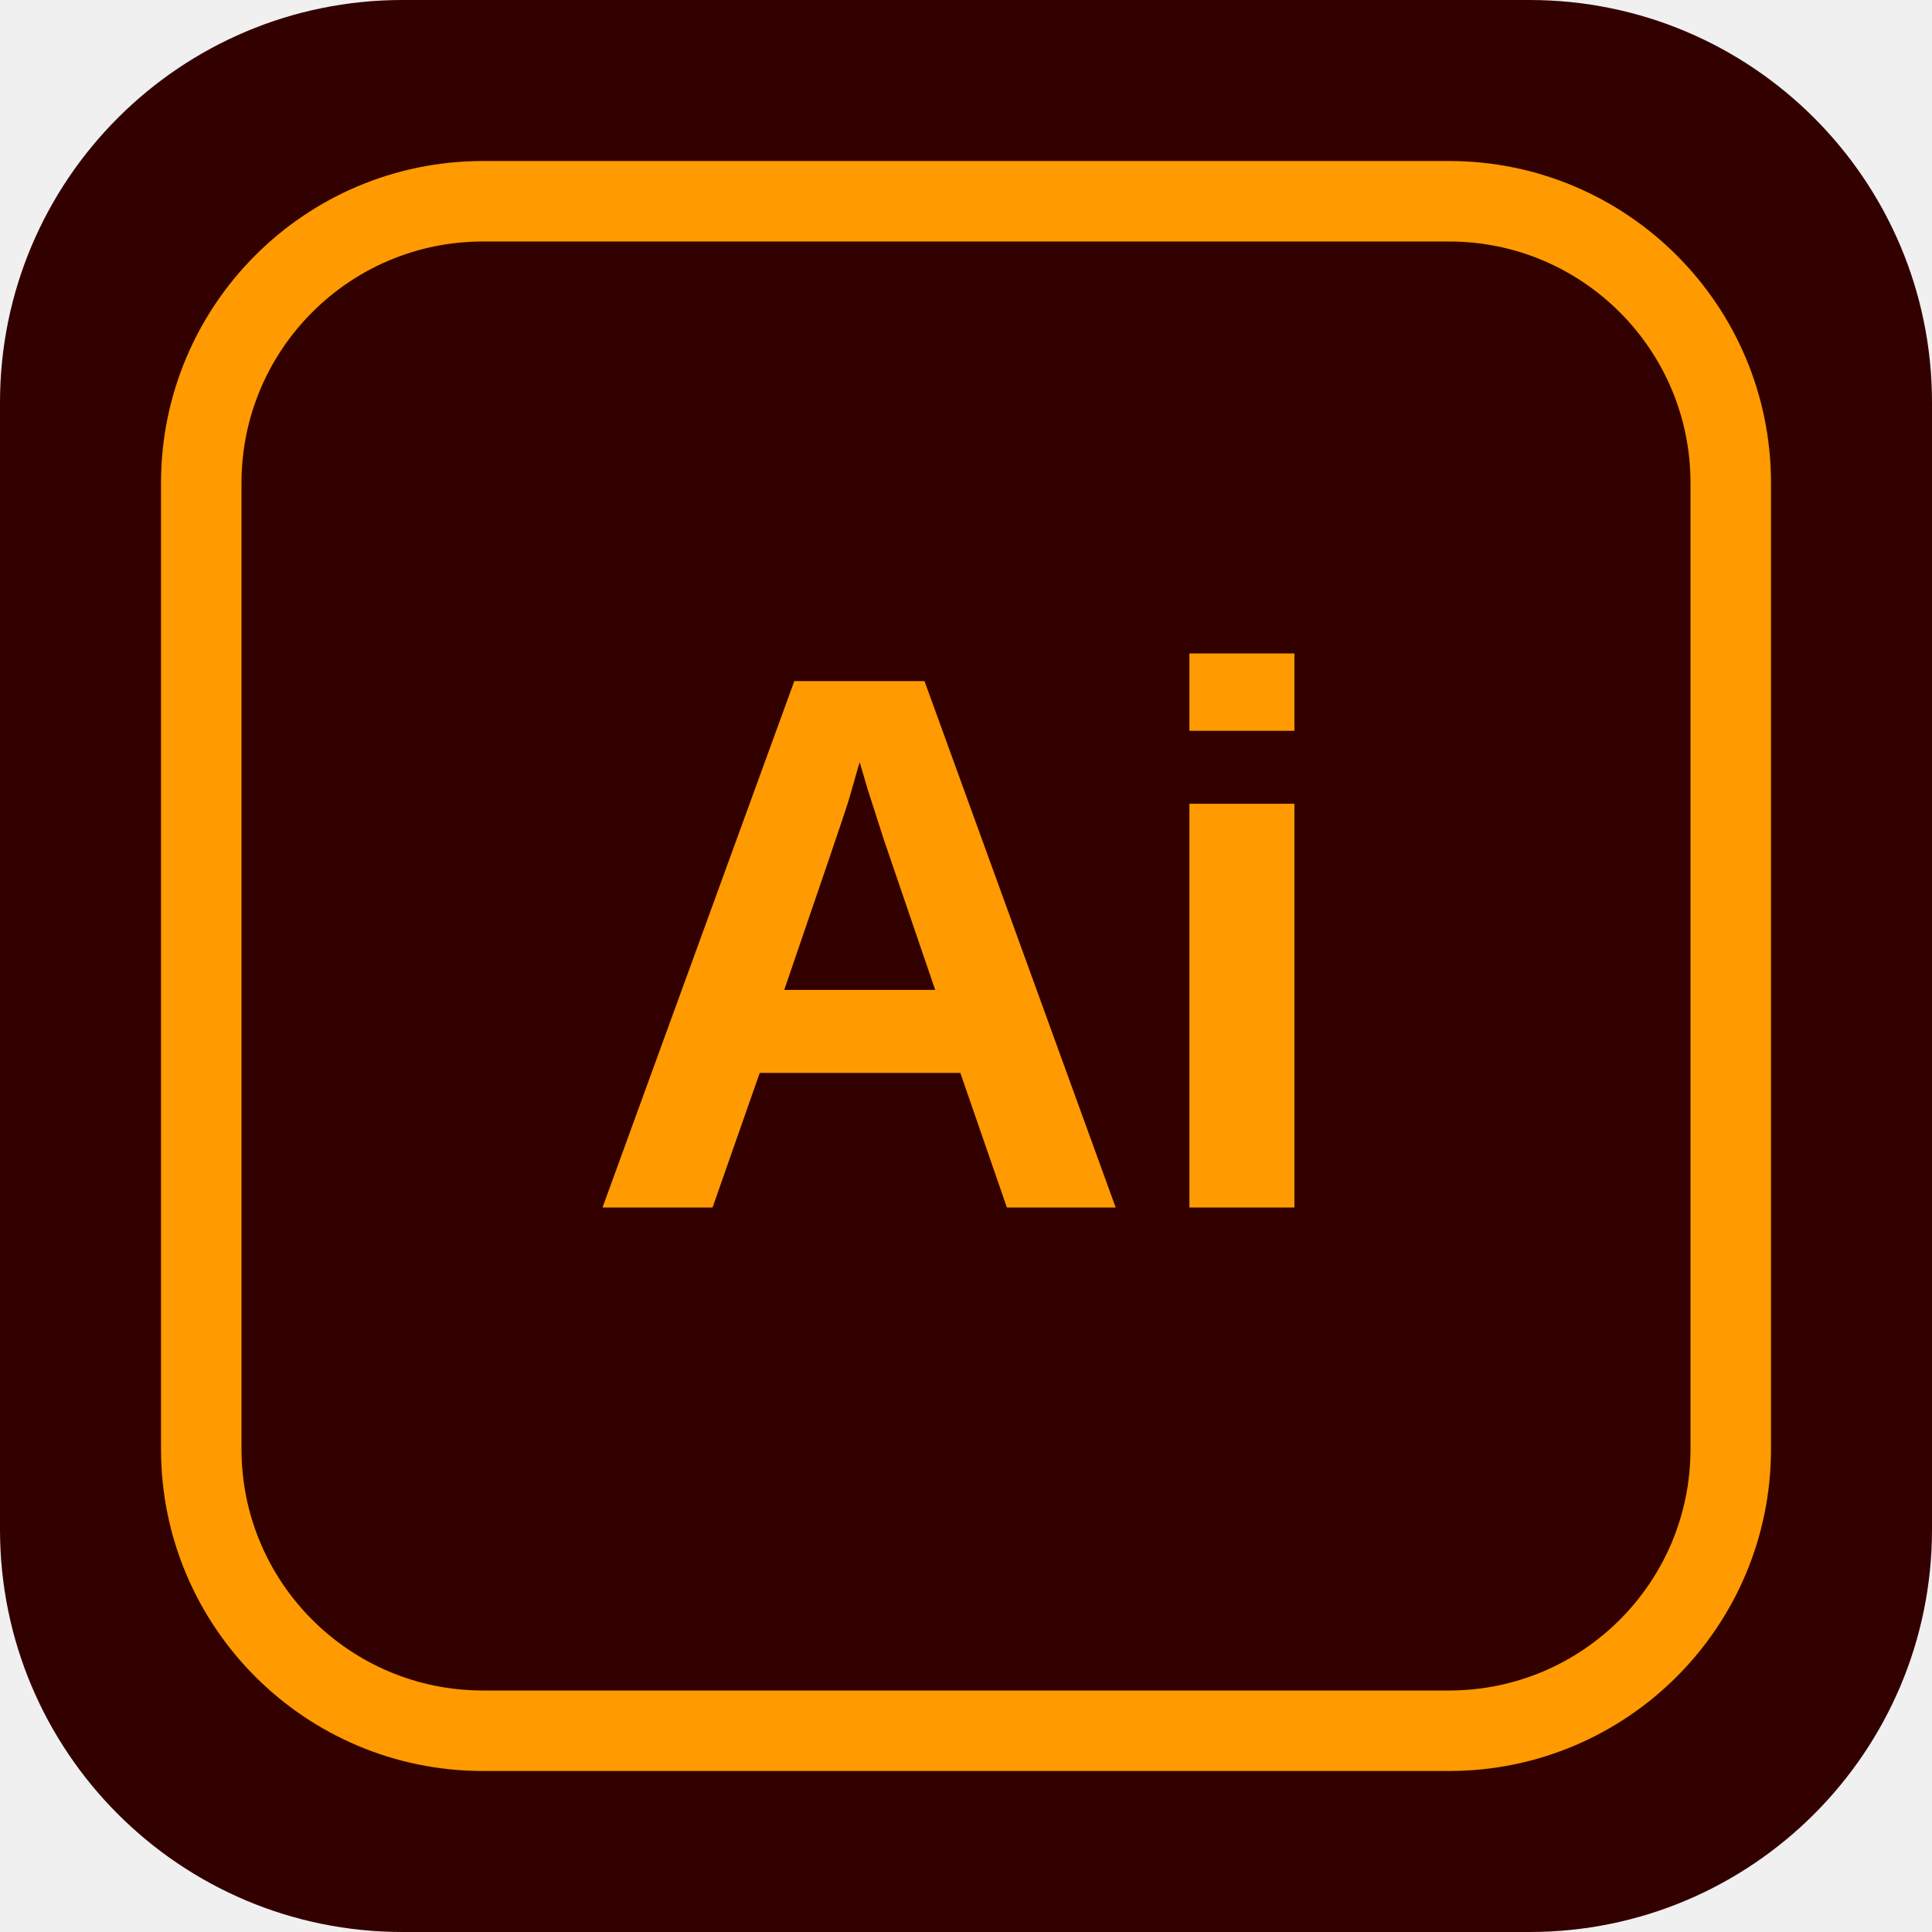
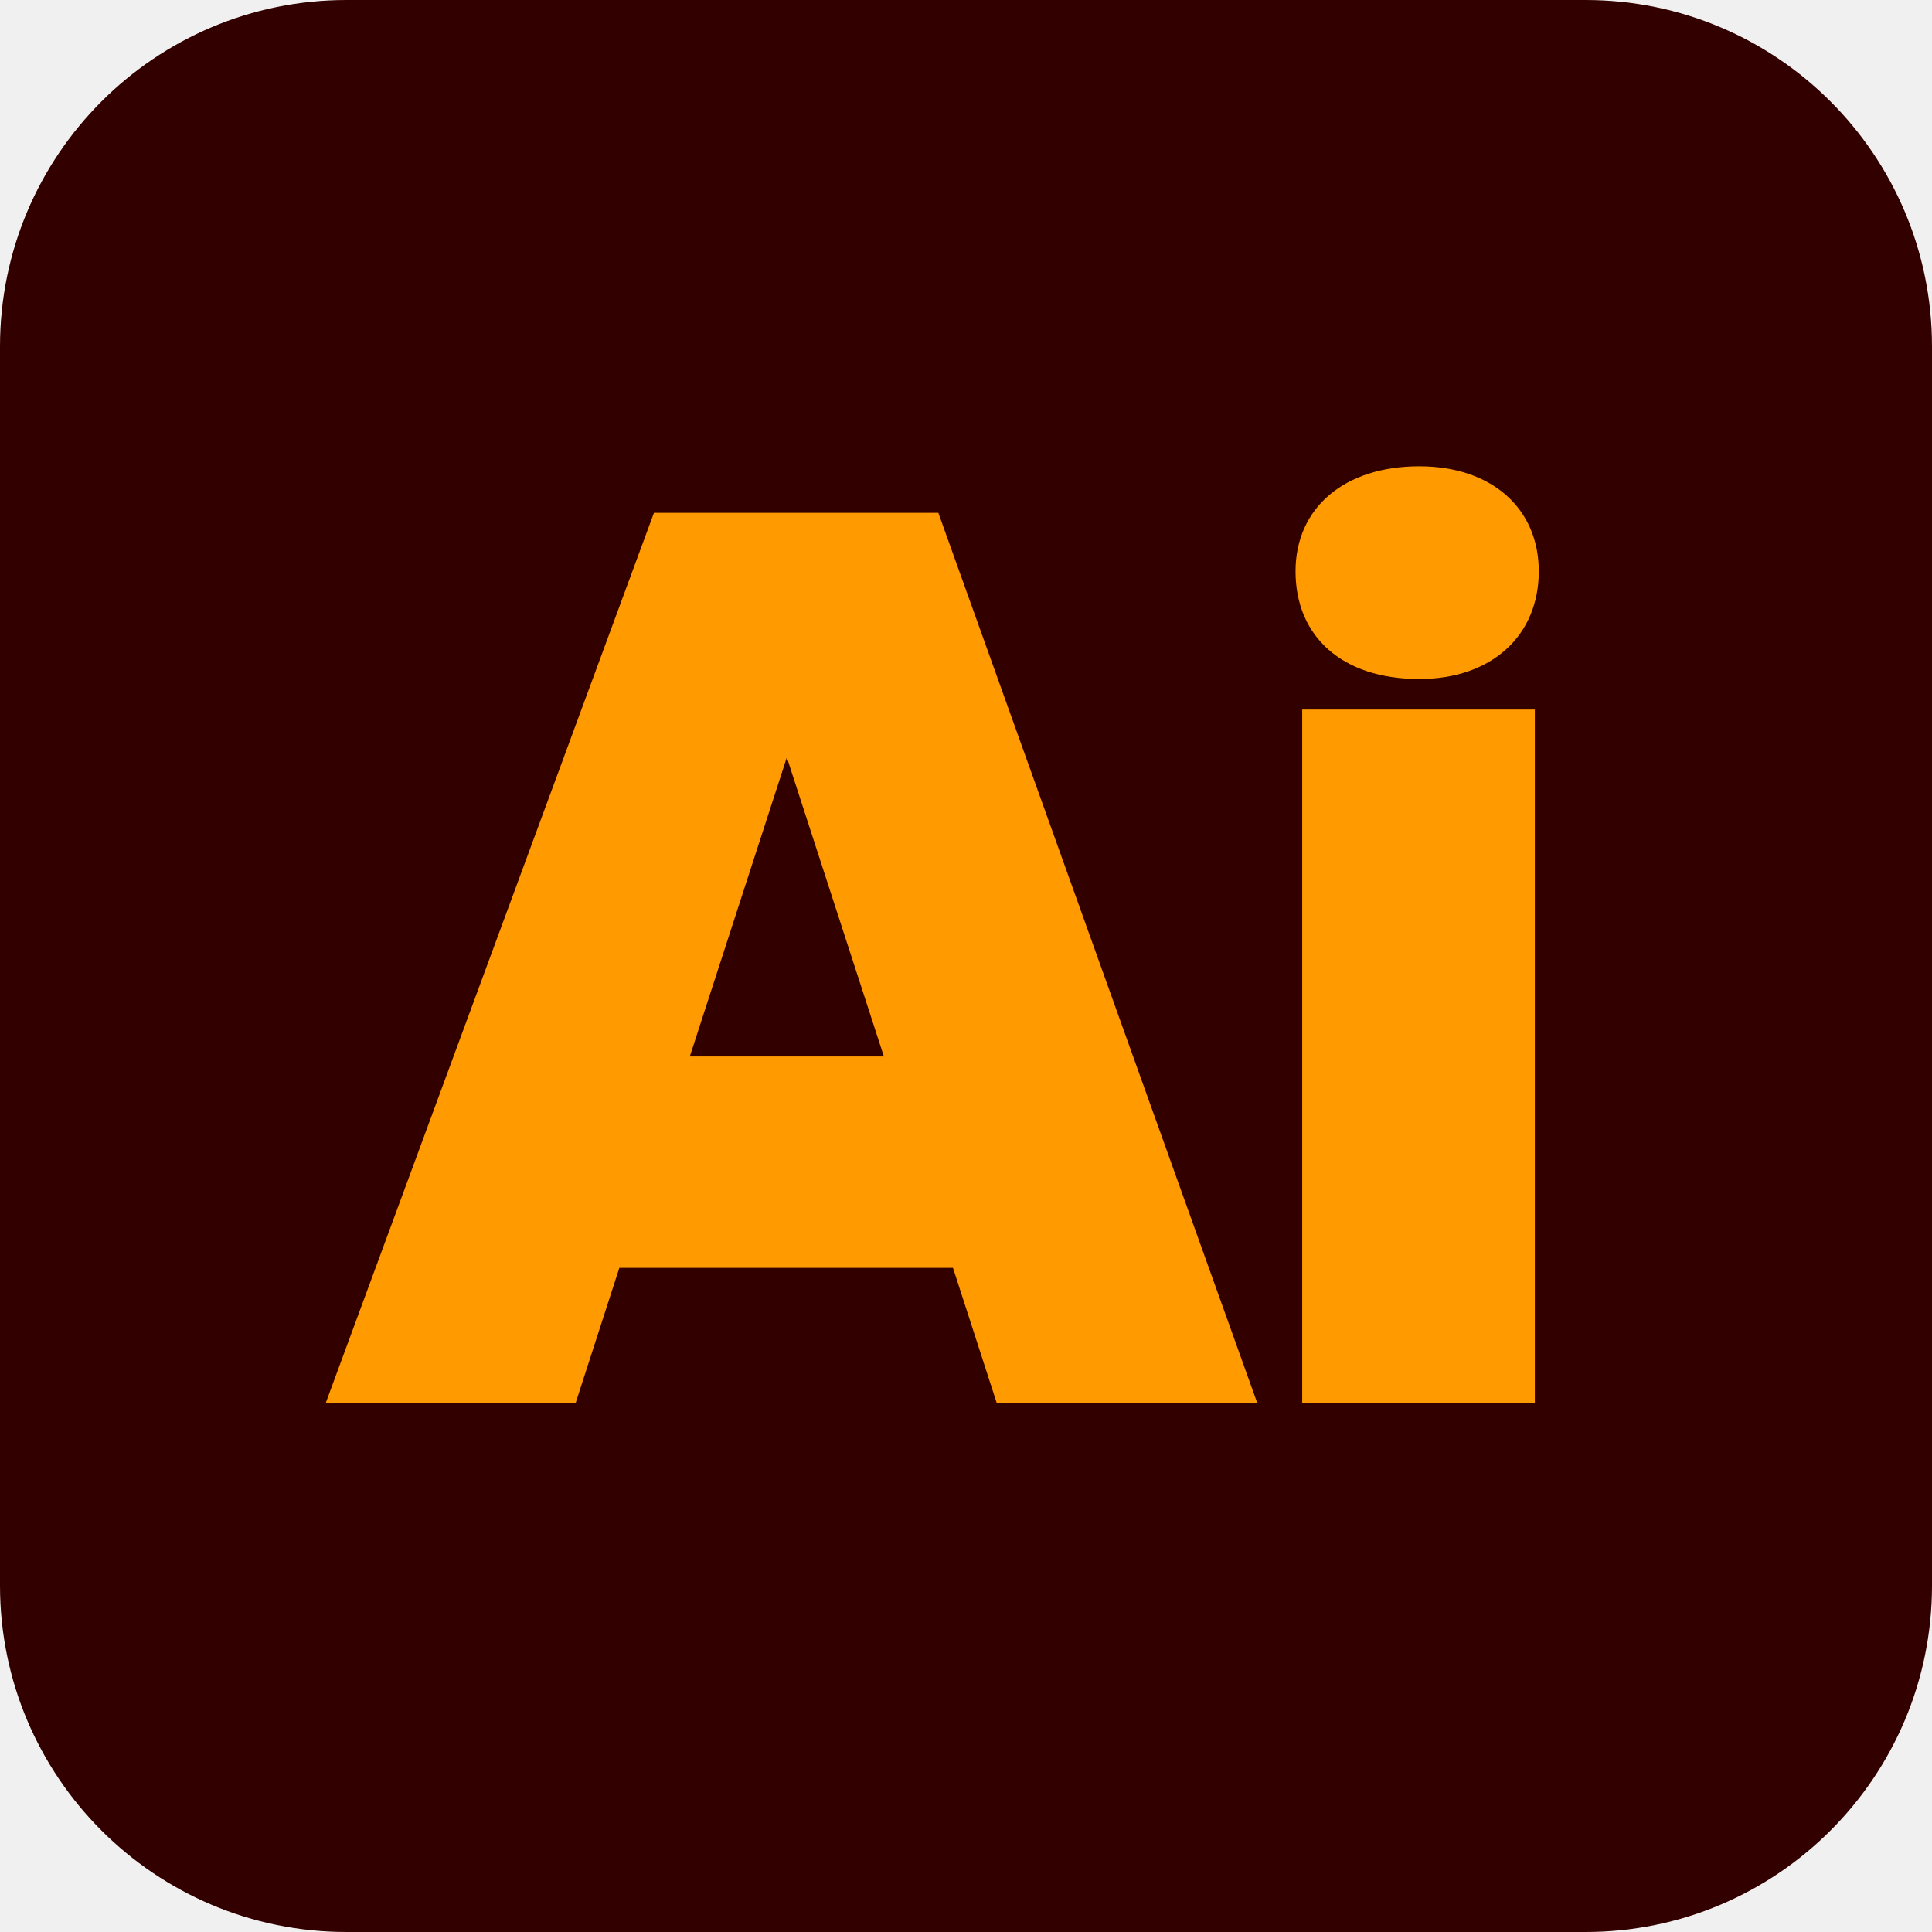
- <svg xmlns="http://www.w3.org/2000/svg" viewBox="0 0 48 48">
-   <rect width="48" height="48" rx="10" fill="#330000" />
-   <rect x="5" y="5" width="38" height="38" rx="7" fill="none" stroke="#ff9a00" stroke-width="2" />
-   <text x="24" y="30" fill="#ff9a00" font-family="Arial,sans-serif" font-size="19" font-weight="700" text-anchor="middle">Ai</text>
+ <svg xmlns="http://www.w3.org/2000/svg" width="42" height="42" viewBox="0 0 42 42" fill="none" class="illustrator-40-2025">
+   <path id="Vector" d="M34.468 0H7.532C3.372 0 0 3.372 0 7.532V34.468C0 38.628 3.372 42 7.532 42H34.468C38.628 42 42 38.628 42 34.468V7.532C42 3.372 38.628 0 34.468 0Z" fill="#330000" />
+   <path id="Vector_2" d="M14.216 11.149H20.399L27.335 30.509H21.671L20.717 27.562H13.464L12.511 30.509H7.078L14.216 11.149ZM19.215 22.967L17.105 16.465L14.996 22.967H19.215Z" fill="#FF9A00" />
+   <path id="Vector_3" d="M28.164 12.42C28.164 11.033 29.234 10.137 30.852 10.137C32.441 10.137 33.452 11.062 33.452 12.42C33.452 13.807 32.441 14.761 30.852 14.761C29.176 14.761 28.164 13.836 28.164 12.42ZM28.309 15.425H33.366V30.509H28.309V15.425Z" fill="#FF9A00" />
+   <defs>
+     <clipPath id="clip0_2136_6974">
+       <rect width="42" height="42" fill="white" />
+     </clipPath>
+   </defs>
</svg>
